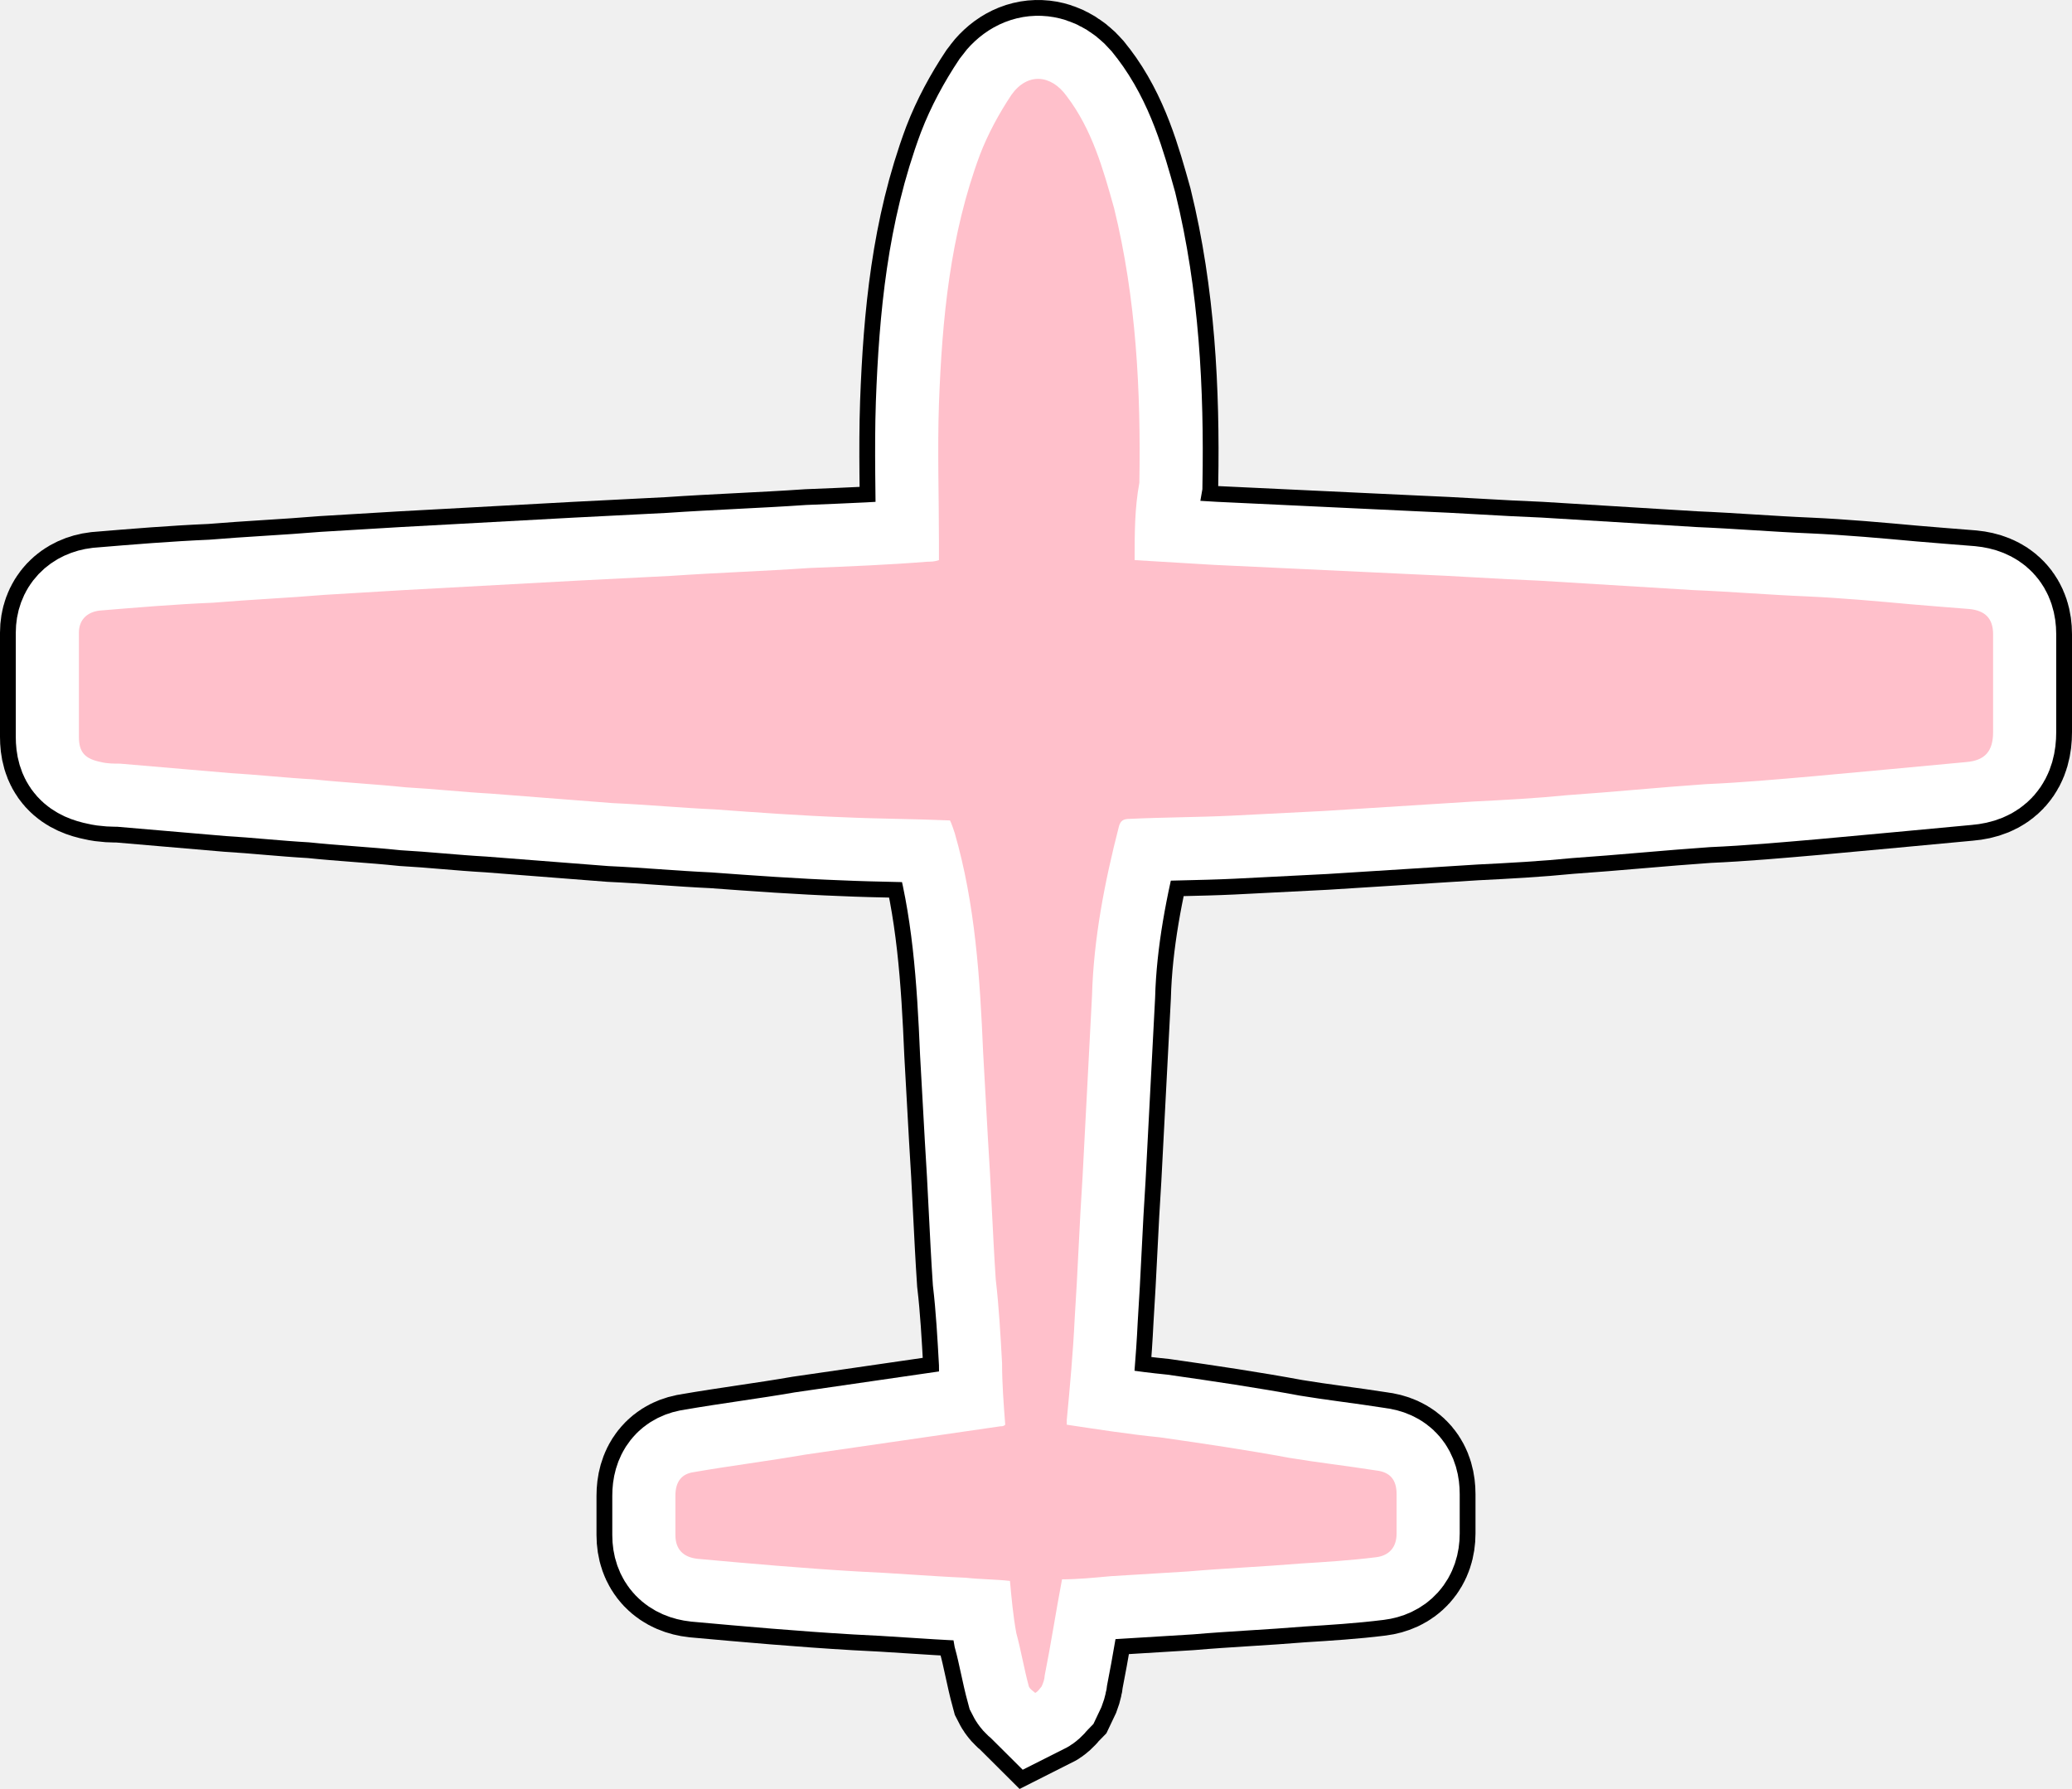
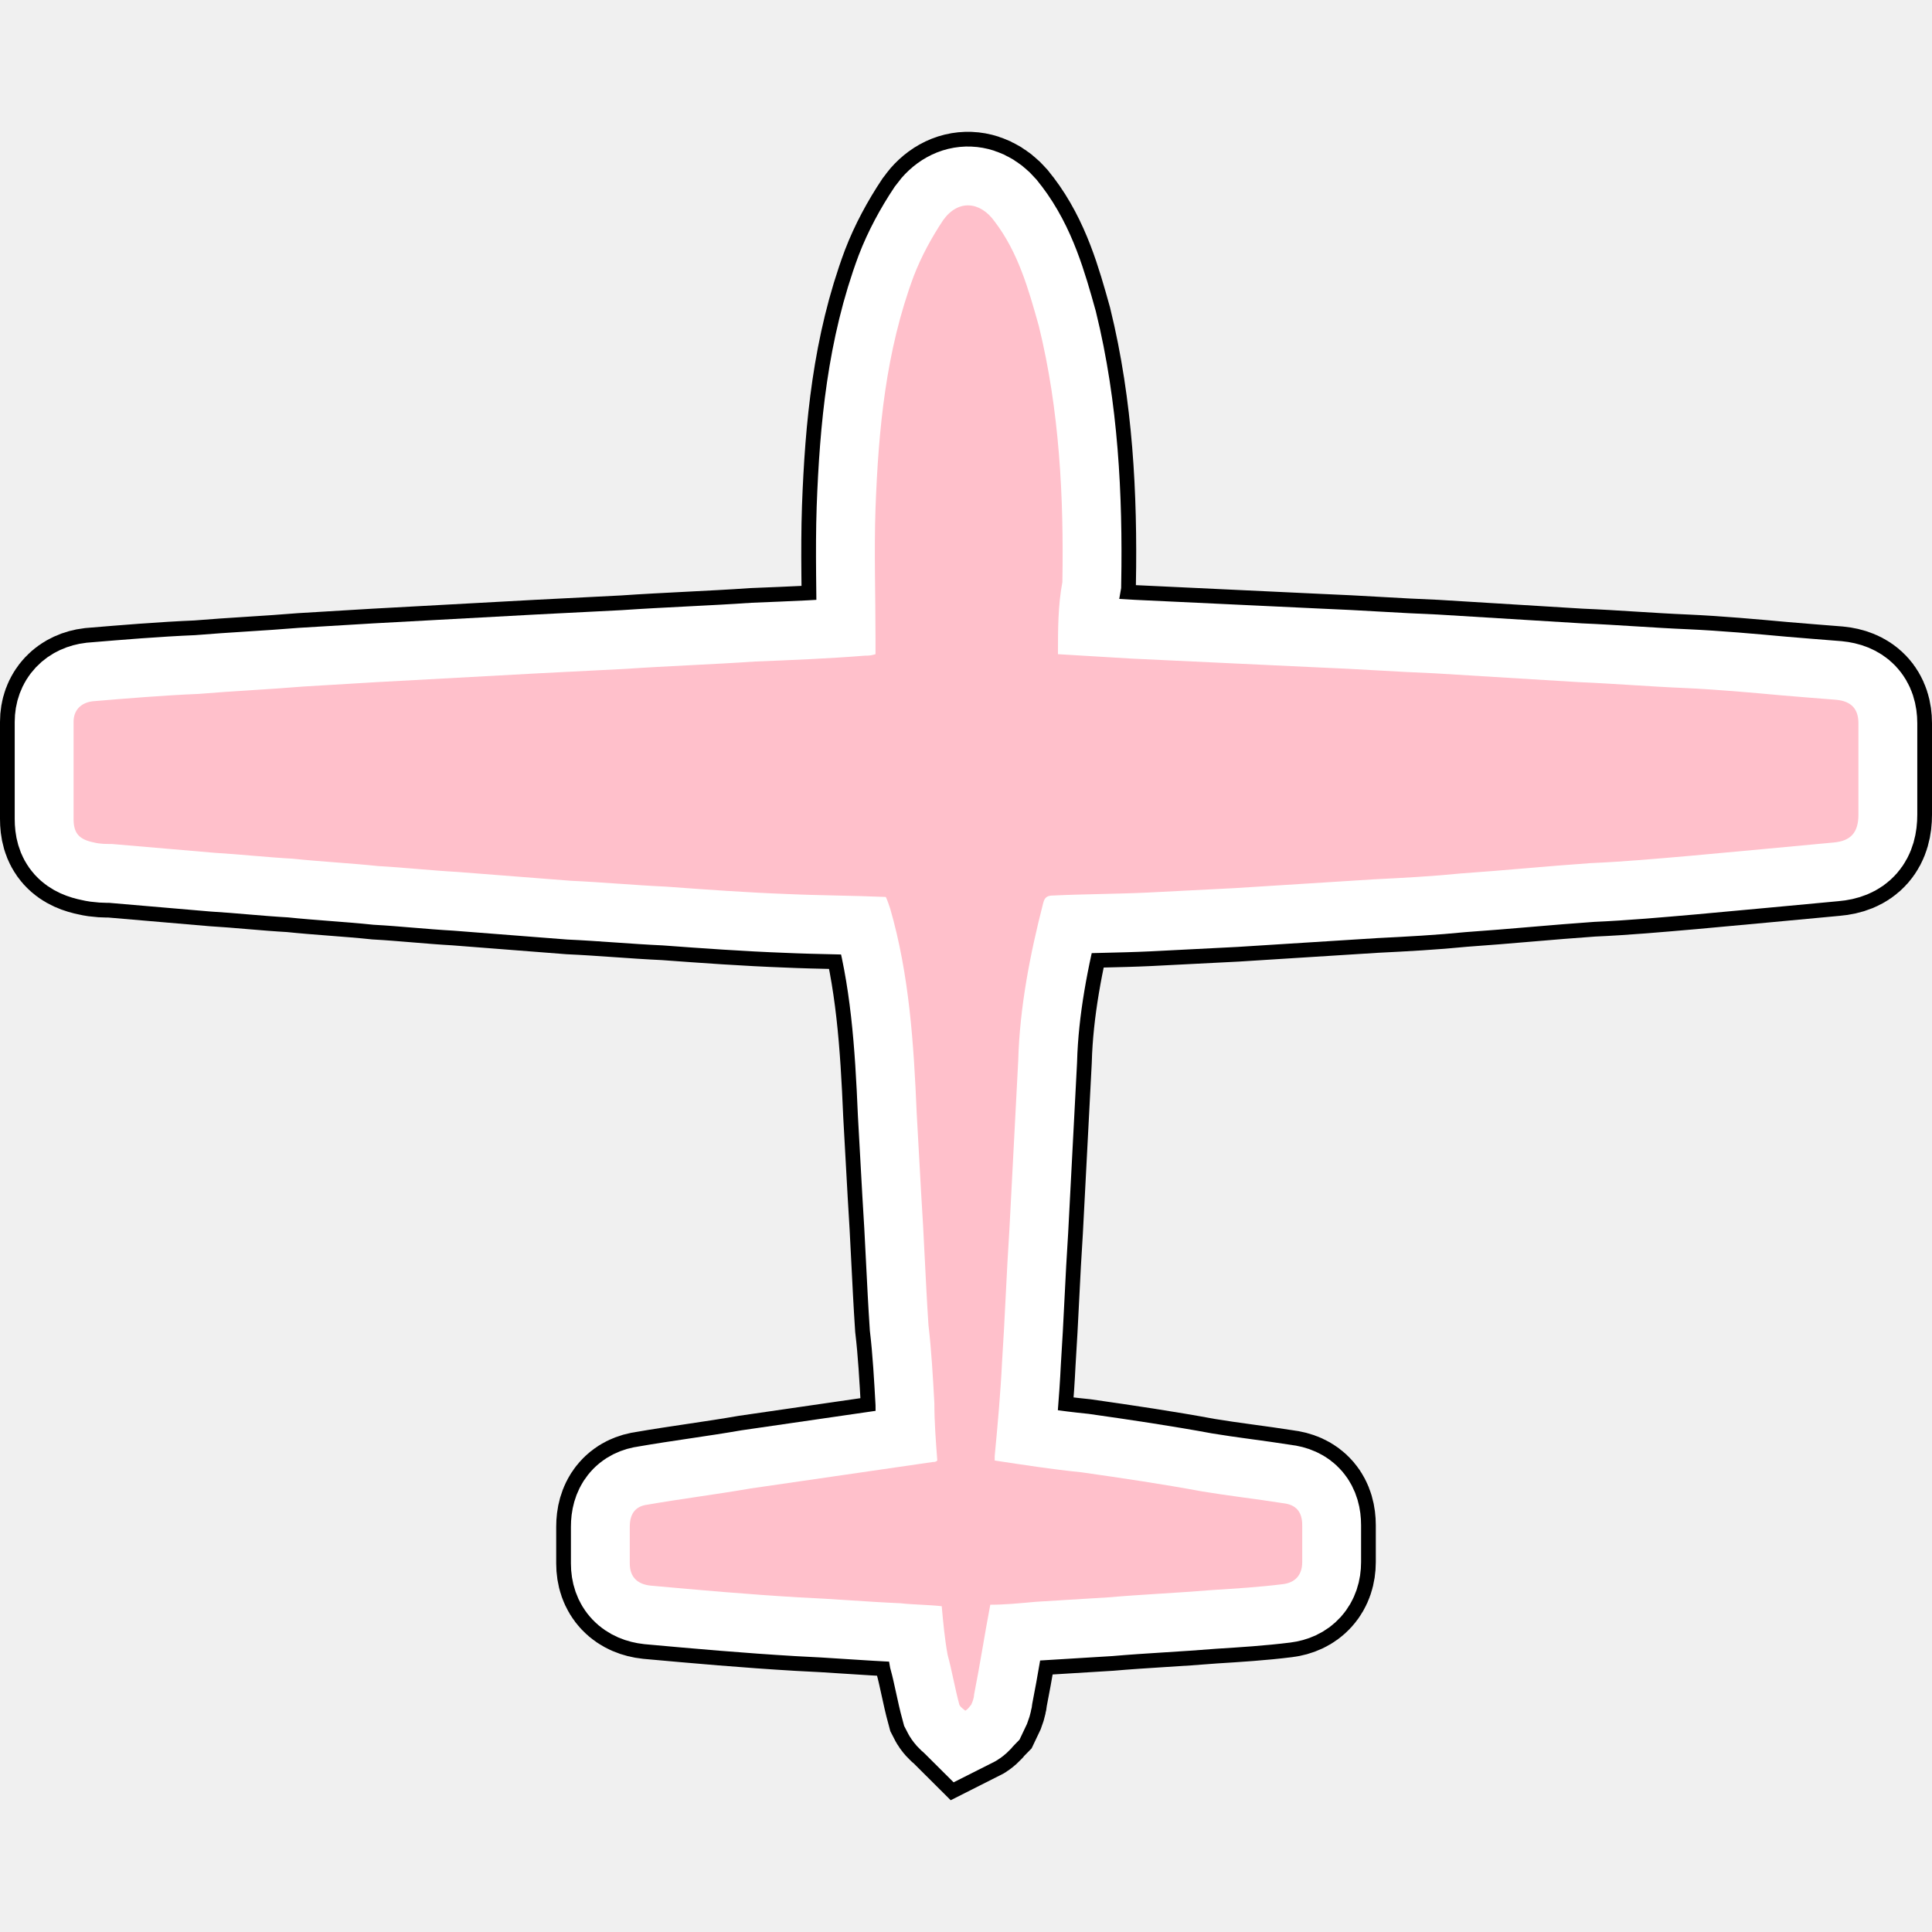
- <svg xmlns="http://www.w3.org/2000/svg" version="1.1" id="icon" x="0px" y="0px" viewBox="0 0 131.3 113.385" xml:space="preserve" width="131.3" height="113.385">
+ <svg xmlns="http://www.w3.org/2000/svg" version="1.1" id="icon" x="0px" y="0px" viewBox="0 0 131.3 113.385" xml:space="preserve" width="135" height="135">
  <defs id="defs3" />
  <path stroke="#000000" stroke-width="10" d="m 71.9,35.501 c 1.7,0.1 3.3,0.2 5,0.3 4.2,0.2 8.5,0.4 12.7,0.6 2.6,0.1 5.3,0.3 7.9,0.4 3.3,0.2 6.5,0.4 9.8,0.6 2.4,0.1 4.8,0.3 7.2,0.4 2.2,0.1 4.4,0.3 6.6,0.5 1.2,0.1 2.4,0.2 3.7,0.3 1,0.1 1.5,0.6 1.5,1.6 0,2.1 0,4.1 0,6.2 0,1.2 -0.5,1.8 -1.7,1.9 -3.2,0.3 -6.4,0.6 -9.7,0.9 -2.3,0.2 -4.5,0.4 -6.8,0.5 -2.9,0.2 -5.9,0.5 -8.8,0.7 -2,0.2 -3.9,0.3 -5.9,0.4 -3.2,0.2 -6.3,0.4 -9.5,0.6 -2,0.1 -3.9,0.2 -5.9,0.3 -2.1,0.1 -4.3,0.1 -6.4,0.2 -0.4,0 -0.6,0.1 -0.7,0.5 -0.9,3.5 -1.6,7.1 -1.7,10.7 -0.2,3.8 -0.4,7.7 -0.6,11.5 -0.2,3 -0.3,6 -0.5,9 -0.1,2.1 -0.3,4.3 -0.5,6.4 0,0.1 0,0.2 0,0.3 2,0.3 3.9,0.6 5.9,0.8 2.8,0.4 5.5,0.8 8.2,1.3 1.8,0.3 3.6,0.5 5.5,0.8 0.9,0.1 1.3,0.6 1.3,1.5 0,0.8 0,1.7 0,2.5 0,0.9 -0.5,1.4 -1.3,1.5 -1.6,0.2 -3.2,0.3 -4.8,0.4 -2.4,0.2 -4.8,0.3 -7.1,0.5 -1.6,0.1 -3.3,0.2 -4.9,0.3 -1.1,0.1 -2.1,0.2 -3.1,0.2 -0.4,2.1 -0.7,4.1 -1.1,6.1 0,0.2 -0.1,0.5 -0.2,0.7 -0.1,0.1 -0.2,0.3 -0.4,0.4 -0.1,-0.1 -0.3,-0.2 -0.4,-0.4 -0.3,-1.1 -0.5,-2.3 -0.8,-3.4 -0.2,-1.1 -0.3,-2.2 -0.4,-3.3 -0.9,-0.1 -1.9,-0.1 -2.8,-0.2 -2.3,-0.1 -4.6,-0.3 -6.9,-0.4 -3.4,-0.2 -6.8,-0.5 -10.1,-0.8 -0.9,-0.1 -1.4,-0.6 -1.4,-1.5 0,-0.8 0,-1.6 0,-2.5 0,-0.9 0.4,-1.4 1.2,-1.5 2.3,-0.4 4.7,-0.7 7,-1.1 2.1,-0.3 4.1,-0.6 6.2,-0.9 2.1,-0.3 4.1,-0.6 6.2,-0.9 0.1,0 0.2,0 0.3,-0.1 -0.1,-1.3 -0.2,-2.6 -0.2,-3.9 -0.1,-1.8 -0.2,-3.6 -0.4,-5.3 -0.2,-3 -0.3,-6 -0.5,-9 -0.1,-1.8 -0.2,-3.6 -0.3,-5.4 -0.2,-4.7 -0.5,-9.4 -1.8,-13.9 -0.1,-0.3 -0.2,-0.6 -0.3,-0.8 -2.3,-0.1 -4.5,-0.1 -6.7,-0.2 -2.7,-0.1 -5.5,-0.3 -8.2,-0.5 -2.2,-0.1 -4.3,-0.3 -6.5,-0.4 -2.6,-0.2 -5.1,-0.4 -7.7,-0.6 -1.8,-0.1 -3.6,-0.3 -5.4,-0.4 -1.9,-0.2 -3.9,-0.3 -5.8,-0.5 -1.8,-0.1 -3.6,-0.3 -5.3,-0.4 -2.3,-0.2 -4.7,-0.4 -7,-0.6 -0.4,0 -0.8,0 -1.2,-0.1 -1,-0.2 -1.4,-0.6 -1.4,-1.6 0,-2.2 0,-4.4 0,-6.6 0,-0.8 0.5,-1.3 1.3,-1.4 2.4,-0.2 4.8,-0.4 7.2,-0.5 2.4,-0.2 4.7,-0.3 7.1,-0.5 1.7,-0.1 3.3,-0.2 5,-0.3 3.7,-0.2 7.3,-0.4 11,-0.6 2,-0.1 4,-0.2 5.9,-0.3 2.9,-0.2 5.9,-0.3 8.8,-0.5 2.5,-0.1 5,-0.2 7.5,-0.4 0.2,0 0.4,0 0.7,-0.1 0,-0.4 0,-0.8 0,-1.1 0,-2.9 -0.1,-5.9 0,-8.8 0.2,-5.4 0.7,-10.7 2.6,-15.8 0.5,-1.3 1.2,-2.6 2,-3.8 1,-1.4 2.5,-1.3 3.5,0.1 1.6,2.1 2.3,4.6 3,7.1 1.4,5.7 1.7,11.6 1.6,17.4 -0.3,1.6 -0.3,3.2 -0.3,4.9 z" id="path1" />
  <path stroke="#ffffff" stroke-width="8" d="m 71.9,35.501 c 1.7,0.1 3.3,0.2 5,0.3 4.2,0.2 8.5,0.4 12.7,0.6 2.6,0.1 5.3,0.3 7.9,0.4 3.3,0.2 6.5,0.4 9.8,0.6 2.4,0.1 4.8,0.3 7.2,0.4 2.2,0.1 4.4,0.3 6.6,0.5 1.2,0.1 2.4,0.2 3.7,0.3 1,0.1 1.5,0.6 1.5,1.6 0,2.1 0,4.1 0,6.2 0,1.2 -0.5,1.8 -1.7,1.9 -3.2,0.3 -6.4,0.6 -9.7,0.9 -2.3,0.2 -4.5,0.4 -6.8,0.5 -2.9,0.2 -5.9,0.5 -8.8,0.7 -2,0.2 -3.9,0.3 -5.9,0.4 -3.2,0.2 -6.3,0.4 -9.5,0.6 -2,0.1 -3.9,0.2 -5.9,0.3 -2.1,0.1 -4.3,0.1 -6.4,0.2 -0.4,0 -0.6,0.1 -0.7,0.5 -0.9,3.5 -1.6,7.1 -1.7,10.7 -0.2,3.8 -0.4,7.7 -0.6,11.5 -0.2,3 -0.3,6 -0.5,9 -0.1,2.1 -0.3,4.3 -0.5,6.4 0,0.1 0,0.2 0,0.3 2,0.3 3.9,0.6 5.9,0.8 2.8,0.4 5.5,0.8 8.2,1.3 1.8,0.3 3.6,0.5 5.5,0.8 0.9,0.1 1.3,0.6 1.3,1.5 0,0.8 0,1.7 0,2.5 0,0.9 -0.5,1.4 -1.3,1.5 -1.6,0.2 -3.2,0.3 -4.8,0.4 -2.4,0.2 -4.8,0.3 -7.1,0.5 -1.6,0.1 -3.3,0.2 -4.9,0.3 -1.1,0.1 -2.1,0.2 -3.1,0.2 -0.4,2.1 -0.7,4.1 -1.1,6.1 0,0.2 -0.1,0.5 -0.2,0.7 -0.1,0.1 -0.2,0.3 -0.4,0.4 -0.1,-0.1 -0.3,-0.2 -0.4,-0.4 -0.3,-1.1 -0.5,-2.3 -0.8,-3.4 -0.2,-1.1 -0.3,-2.2 -0.4,-3.3 -0.9,-0.1 -1.9,-0.1 -2.8,-0.2 -2.3,-0.1 -4.6,-0.3 -6.9,-0.4 -3.4,-0.2 -6.8,-0.5 -10.1,-0.8 -0.9,-0.1 -1.4,-0.6 -1.4,-1.5 0,-0.8 0,-1.6 0,-2.5 0,-0.9 0.4,-1.4 1.2,-1.5 2.3,-0.4 4.7,-0.7 7,-1.1 2.1,-0.3 4.1,-0.6 6.2,-0.9 2.1,-0.3 4.1,-0.6 6.2,-0.9 0.1,0 0.2,0 0.3,-0.1 -0.1,-1.3 -0.2,-2.6 -0.2,-3.9 -0.1,-1.8 -0.2,-3.6 -0.4,-5.3 -0.2,-3 -0.3,-6 -0.5,-9 -0.1,-1.8 -0.2,-3.6 -0.3,-5.4 -0.2,-4.7 -0.5,-9.4 -1.8,-13.9 -0.1,-0.3 -0.2,-0.6 -0.3,-0.8 -2.3,-0.1 -4.5,-0.1 -6.7,-0.2 -2.7,-0.1 -5.5,-0.3 -8.2,-0.5 -2.2,-0.1 -4.3,-0.3 -6.5,-0.4 -2.6,-0.2 -5.1,-0.4 -7.7,-0.6 -1.8,-0.1 -3.6,-0.3 -5.4,-0.4 -1.9,-0.2 -3.9,-0.3 -5.8,-0.5 -1.8,-0.1 -3.6,-0.3 -5.3,-0.4 -2.3,-0.2 -4.7,-0.4 -7,-0.6 -0.4,0 -0.8,0 -1.2,-0.1 -1,-0.2 -1.4,-0.6 -1.4,-1.6 0,-2.2 0,-4.4 0,-6.6 0,-0.8 0.5,-1.3 1.3,-1.4 2.4,-0.2 4.8,-0.4 7.2,-0.5 2.4,-0.2 4.7,-0.3 7.1,-0.5 1.7,-0.1 3.3,-0.2 5,-0.3 3.7,-0.2 7.3,-0.4 11,-0.6 2,-0.1 4,-0.2 5.9,-0.3 2.9,-0.2 5.9,-0.3 8.8,-0.5 2.5,-0.1 5,-0.2 7.5,-0.4 0.2,0 0.4,0 0.7,-0.1 0,-0.4 0,-0.8 0,-1.1 0,-2.9 -0.1,-5.9 0,-8.8 0.2,-5.4 0.7,-10.7 2.6,-15.8 0.5,-1.3 1.2,-2.6 2,-3.8 1,-1.4 2.5,-1.3 3.5,0.1 1.6,2.1 2.3,4.6 3,7.1 1.4,5.7 1.7,11.6 1.6,17.4 -0.3,1.6 -0.3,3.2 -0.3,4.9 z" id="path2" />
  <path fill="#ffc0cb" d="m 71.9,35.501 c 1.7,0.1 3.3,0.2 5,0.3 4.2,0.2 8.5,0.4 12.7,0.6 2.6,0.1 5.3,0.3 7.9,0.4 3.3,0.2 6.5,0.4 9.8,0.6 2.4,0.1 4.8,0.3 7.2,0.4 2.2,0.1 4.4,0.3 6.6,0.5 1.2,0.1 2.4,0.2 3.7,0.3 1,0.1 1.5,0.6 1.5,1.6 0,2.1 0,4.1 0,6.2 0,1.2 -0.5,1.8 -1.7,1.9 -3.2,0.3 -6.4,0.6 -9.7,0.9 -2.3,0.2 -4.5,0.4 -6.8,0.5 -2.9,0.2 -5.9,0.5 -8.8,0.7 -2,0.2 -3.9,0.3 -5.9,0.4 -3.2,0.2 -6.3,0.4 -9.5,0.6 -2,0.1 -3.9,0.2 -5.9,0.3 -2.1,0.1 -4.3,0.1 -6.4,0.2 -0.4,0 -0.6,0.1 -0.7,0.5 -0.9,3.5 -1.6,7.1 -1.7,10.7 -0.2,3.8 -0.4,7.7 -0.6,11.5 -0.2,3 -0.3,6 -0.5,9 -0.1,2.1 -0.3,4.3 -0.5,6.4 0,0.1 0,0.2 0,0.3 2,0.3 3.9,0.6 5.9,0.8 2.8,0.4 5.5,0.8 8.2,1.3 1.8,0.3 3.6,0.5 5.5,0.8 0.9,0.1 1.3,0.6 1.3,1.5 0,0.8 0,1.7 0,2.5 0,0.9 -0.5,1.4 -1.3,1.5 -1.6,0.2 -3.2,0.3 -4.8,0.4 -2.4,0.2 -4.8,0.3 -7.1,0.5 -1.6,0.1 -3.3,0.2 -4.9,0.3 -1.1,0.1 -2.1,0.2 -3.1,0.2 -0.4,2.1 -0.7,4.1 -1.1,6.1 0,0.2 -0.1,0.5 -0.2,0.7 -0.1,0.1 -0.2,0.3 -0.4,0.4 -0.1,-0.1 -0.3,-0.2 -0.4,-0.4 -0.3,-1.1 -0.5,-2.3 -0.8,-3.4 -0.2,-1.1 -0.3,-2.2 -0.4,-3.3 -0.9,-0.1 -1.9,-0.1 -2.8,-0.2 -2.3,-0.1 -4.6,-0.3 -6.9,-0.4 -3.4,-0.2 -6.8,-0.5 -10.1,-0.8 -0.9,-0.1 -1.4,-0.6 -1.4,-1.5 0,-0.8 0,-1.6 0,-2.5 0,-0.9 0.4,-1.4 1.2,-1.5 2.3,-0.4 4.7,-0.7 7,-1.1 2.1,-0.3 4.1,-0.6 6.2,-0.9 2.1,-0.3 4.1,-0.6 6.2,-0.9 0.1,0 0.2,0 0.3,-0.1 -0.1,-1.3 -0.2,-2.6 -0.2,-3.9 -0.1,-1.8 -0.2,-3.6 -0.4,-5.3 -0.2,-3 -0.3,-6 -0.5,-9 -0.1,-1.8 -0.2,-3.6 -0.3,-5.4 -0.2,-4.7 -0.5,-9.4 -1.8,-13.9 -0.1,-0.3 -0.2,-0.6 -0.3,-0.8 -2.3,-0.1 -4.5,-0.1 -6.7,-0.2 -2.7,-0.1 -5.5,-0.3 -8.2,-0.5 -2.2,-0.1 -4.3,-0.3 -6.5,-0.4 -2.6,-0.2 -5.1,-0.4 -7.7,-0.6 -1.8,-0.1 -3.6,-0.3 -5.4,-0.4 -1.9,-0.2 -3.9,-0.3 -5.8,-0.5 -1.8,-0.1 -3.6,-0.3 -5.3,-0.4 -2.3,-0.2 -4.7,-0.4 -7,-0.6 -0.4,0 -0.8,0 -1.2,-0.1 -1,-0.2 -1.4,-0.6 -1.4,-1.6 0,-2.2 0,-4.4 0,-6.6 0,-0.8 0.5,-1.3 1.3,-1.4 2.4,-0.2 4.8,-0.4 7.2,-0.5 2.4,-0.2 4.7,-0.3 7.1,-0.5 1.7,-0.1 3.3,-0.2 5,-0.3 3.7,-0.2 7.3,-0.4 11,-0.6 2,-0.1 4,-0.2 5.9,-0.3 2.9,-0.2 5.9,-0.3 8.8,-0.5 2.5,-0.1 5,-0.2 7.5,-0.4 0.2,0 0.4,0 0.7,-0.1 0,-0.4 0,-0.8 0,-1.1 0,-2.9 -0.1,-5.9 0,-8.8 0.2,-5.4 0.7,-10.7 2.6,-15.8 0.5,-1.3 1.2,-2.6 2,-3.8 1,-1.4 2.5,-1.3 3.5,0.1 1.6,2.1 2.3,4.6 3,7.1 1.4,5.7 1.7,11.6 1.6,17.4 -0.3,1.6 -0.3,3.2 -0.3,4.9 z" id="path3" />
</svg>
